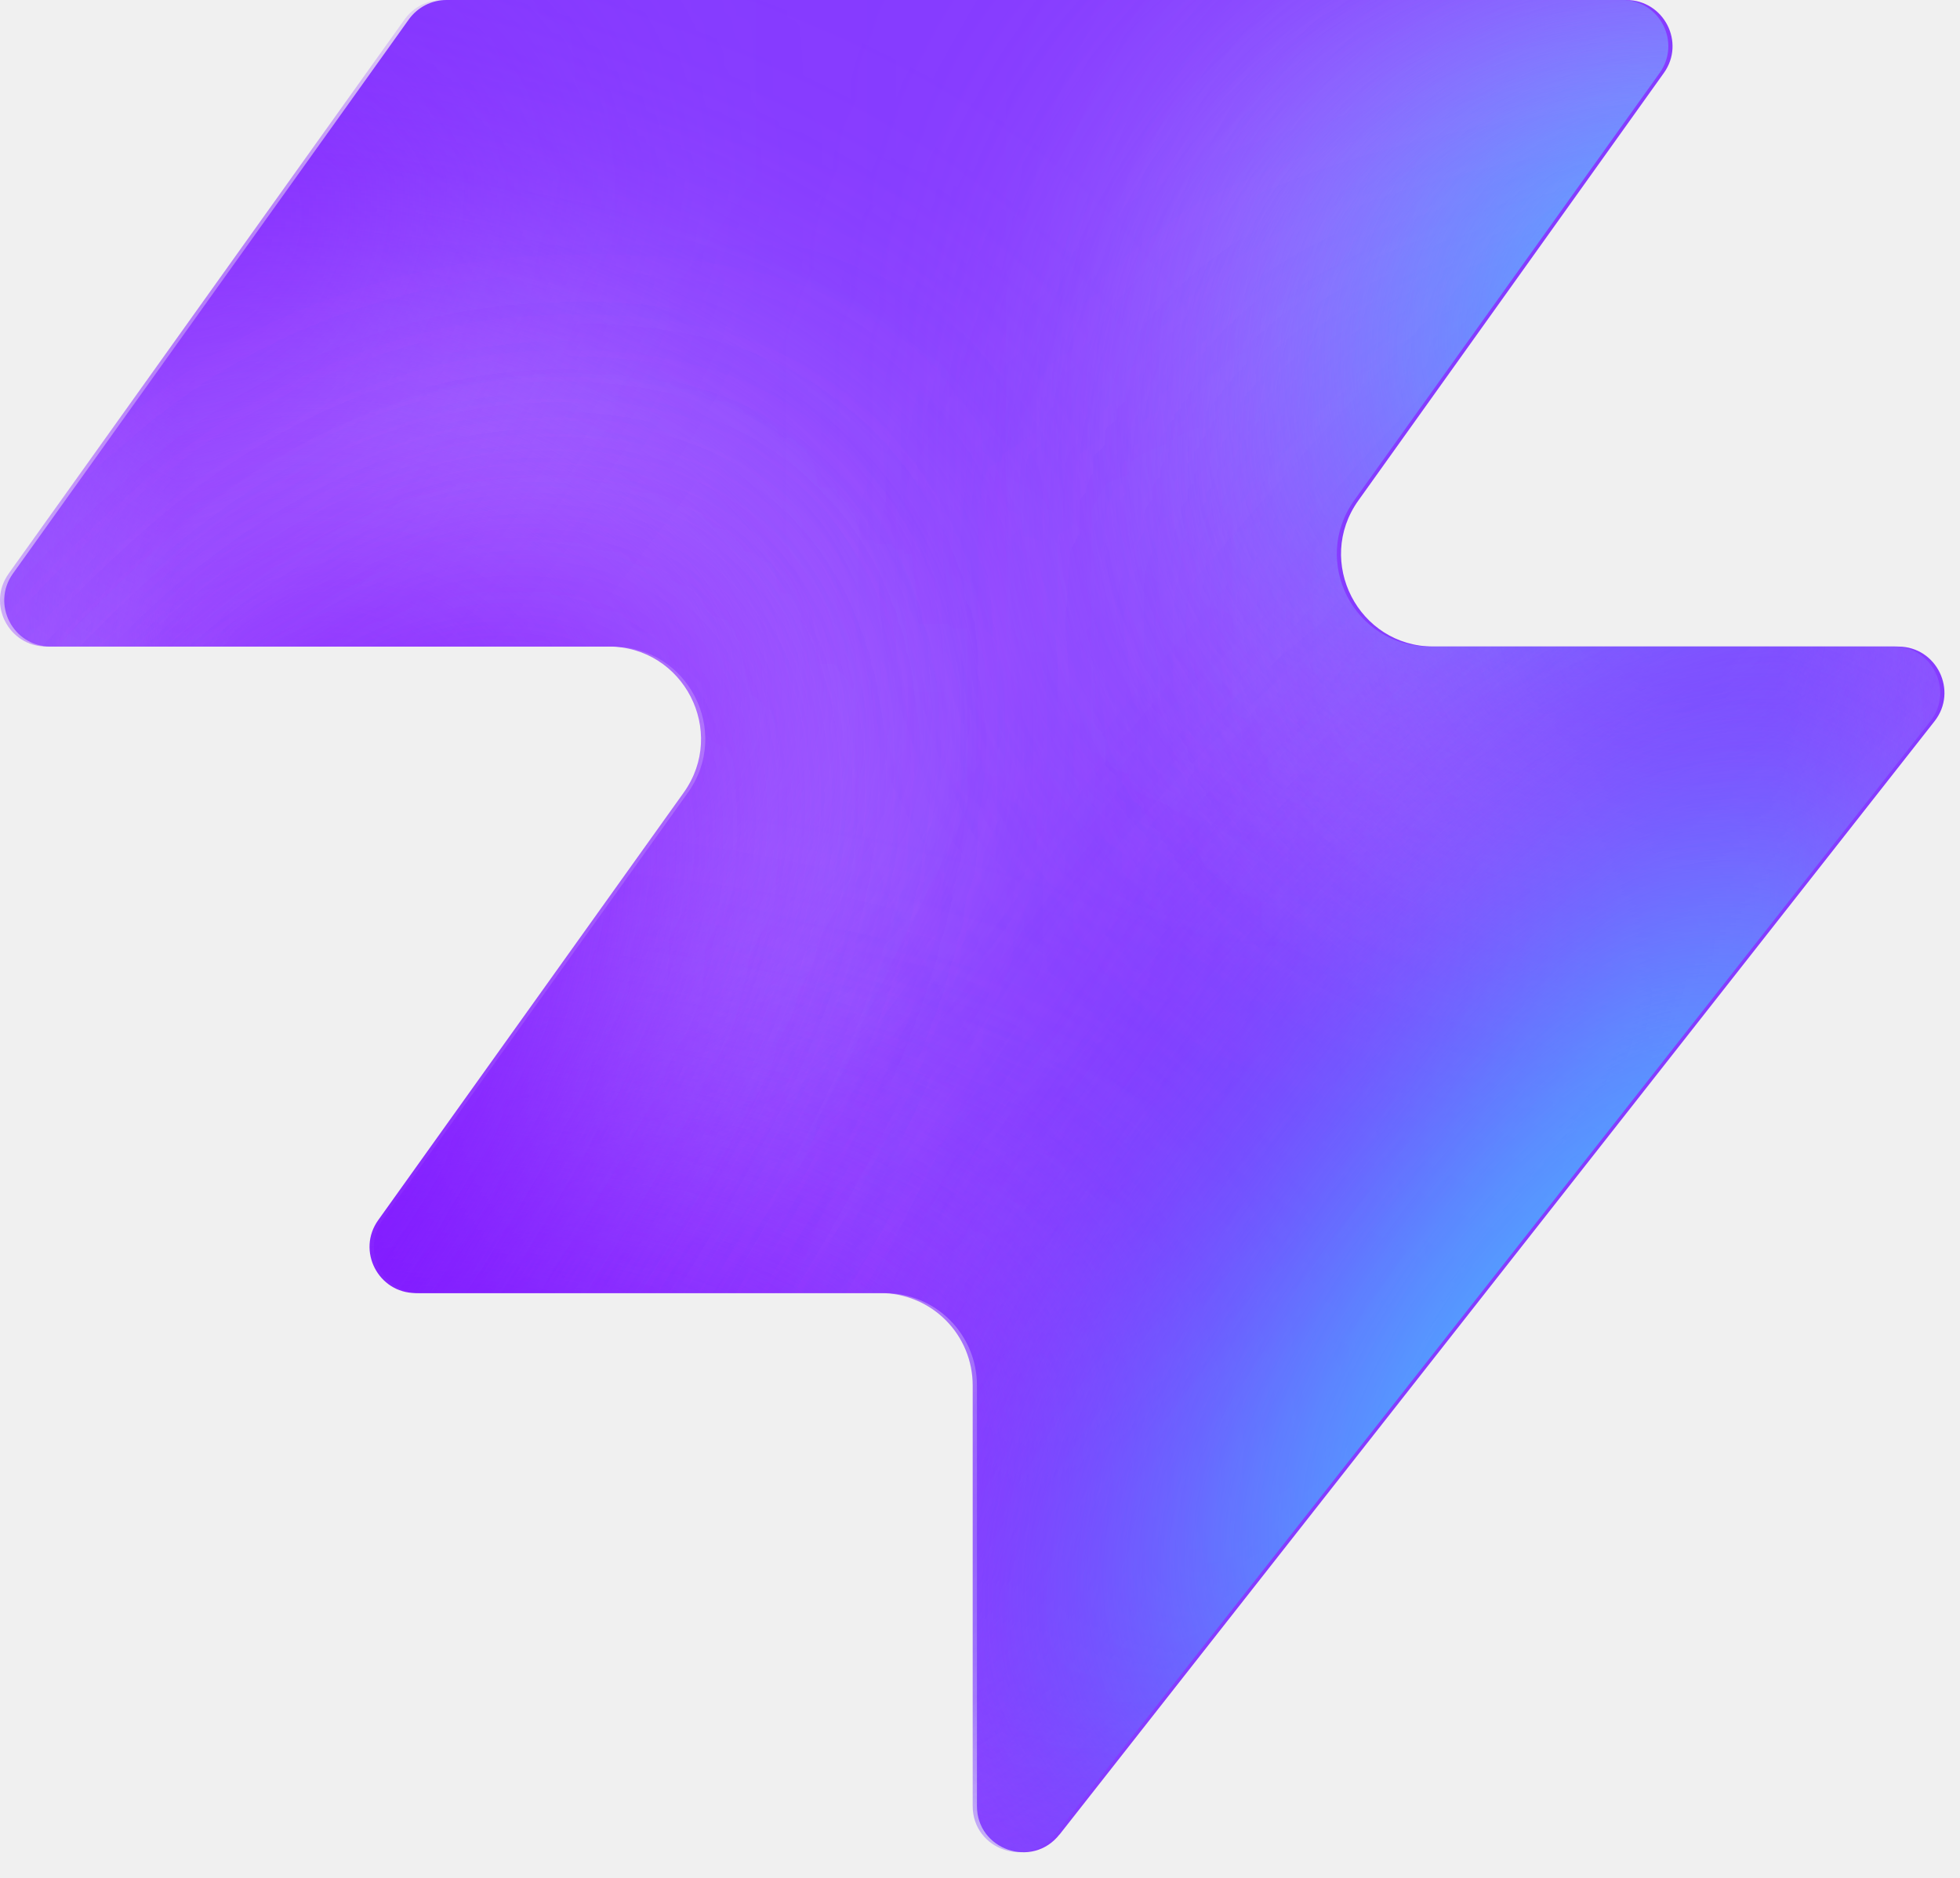
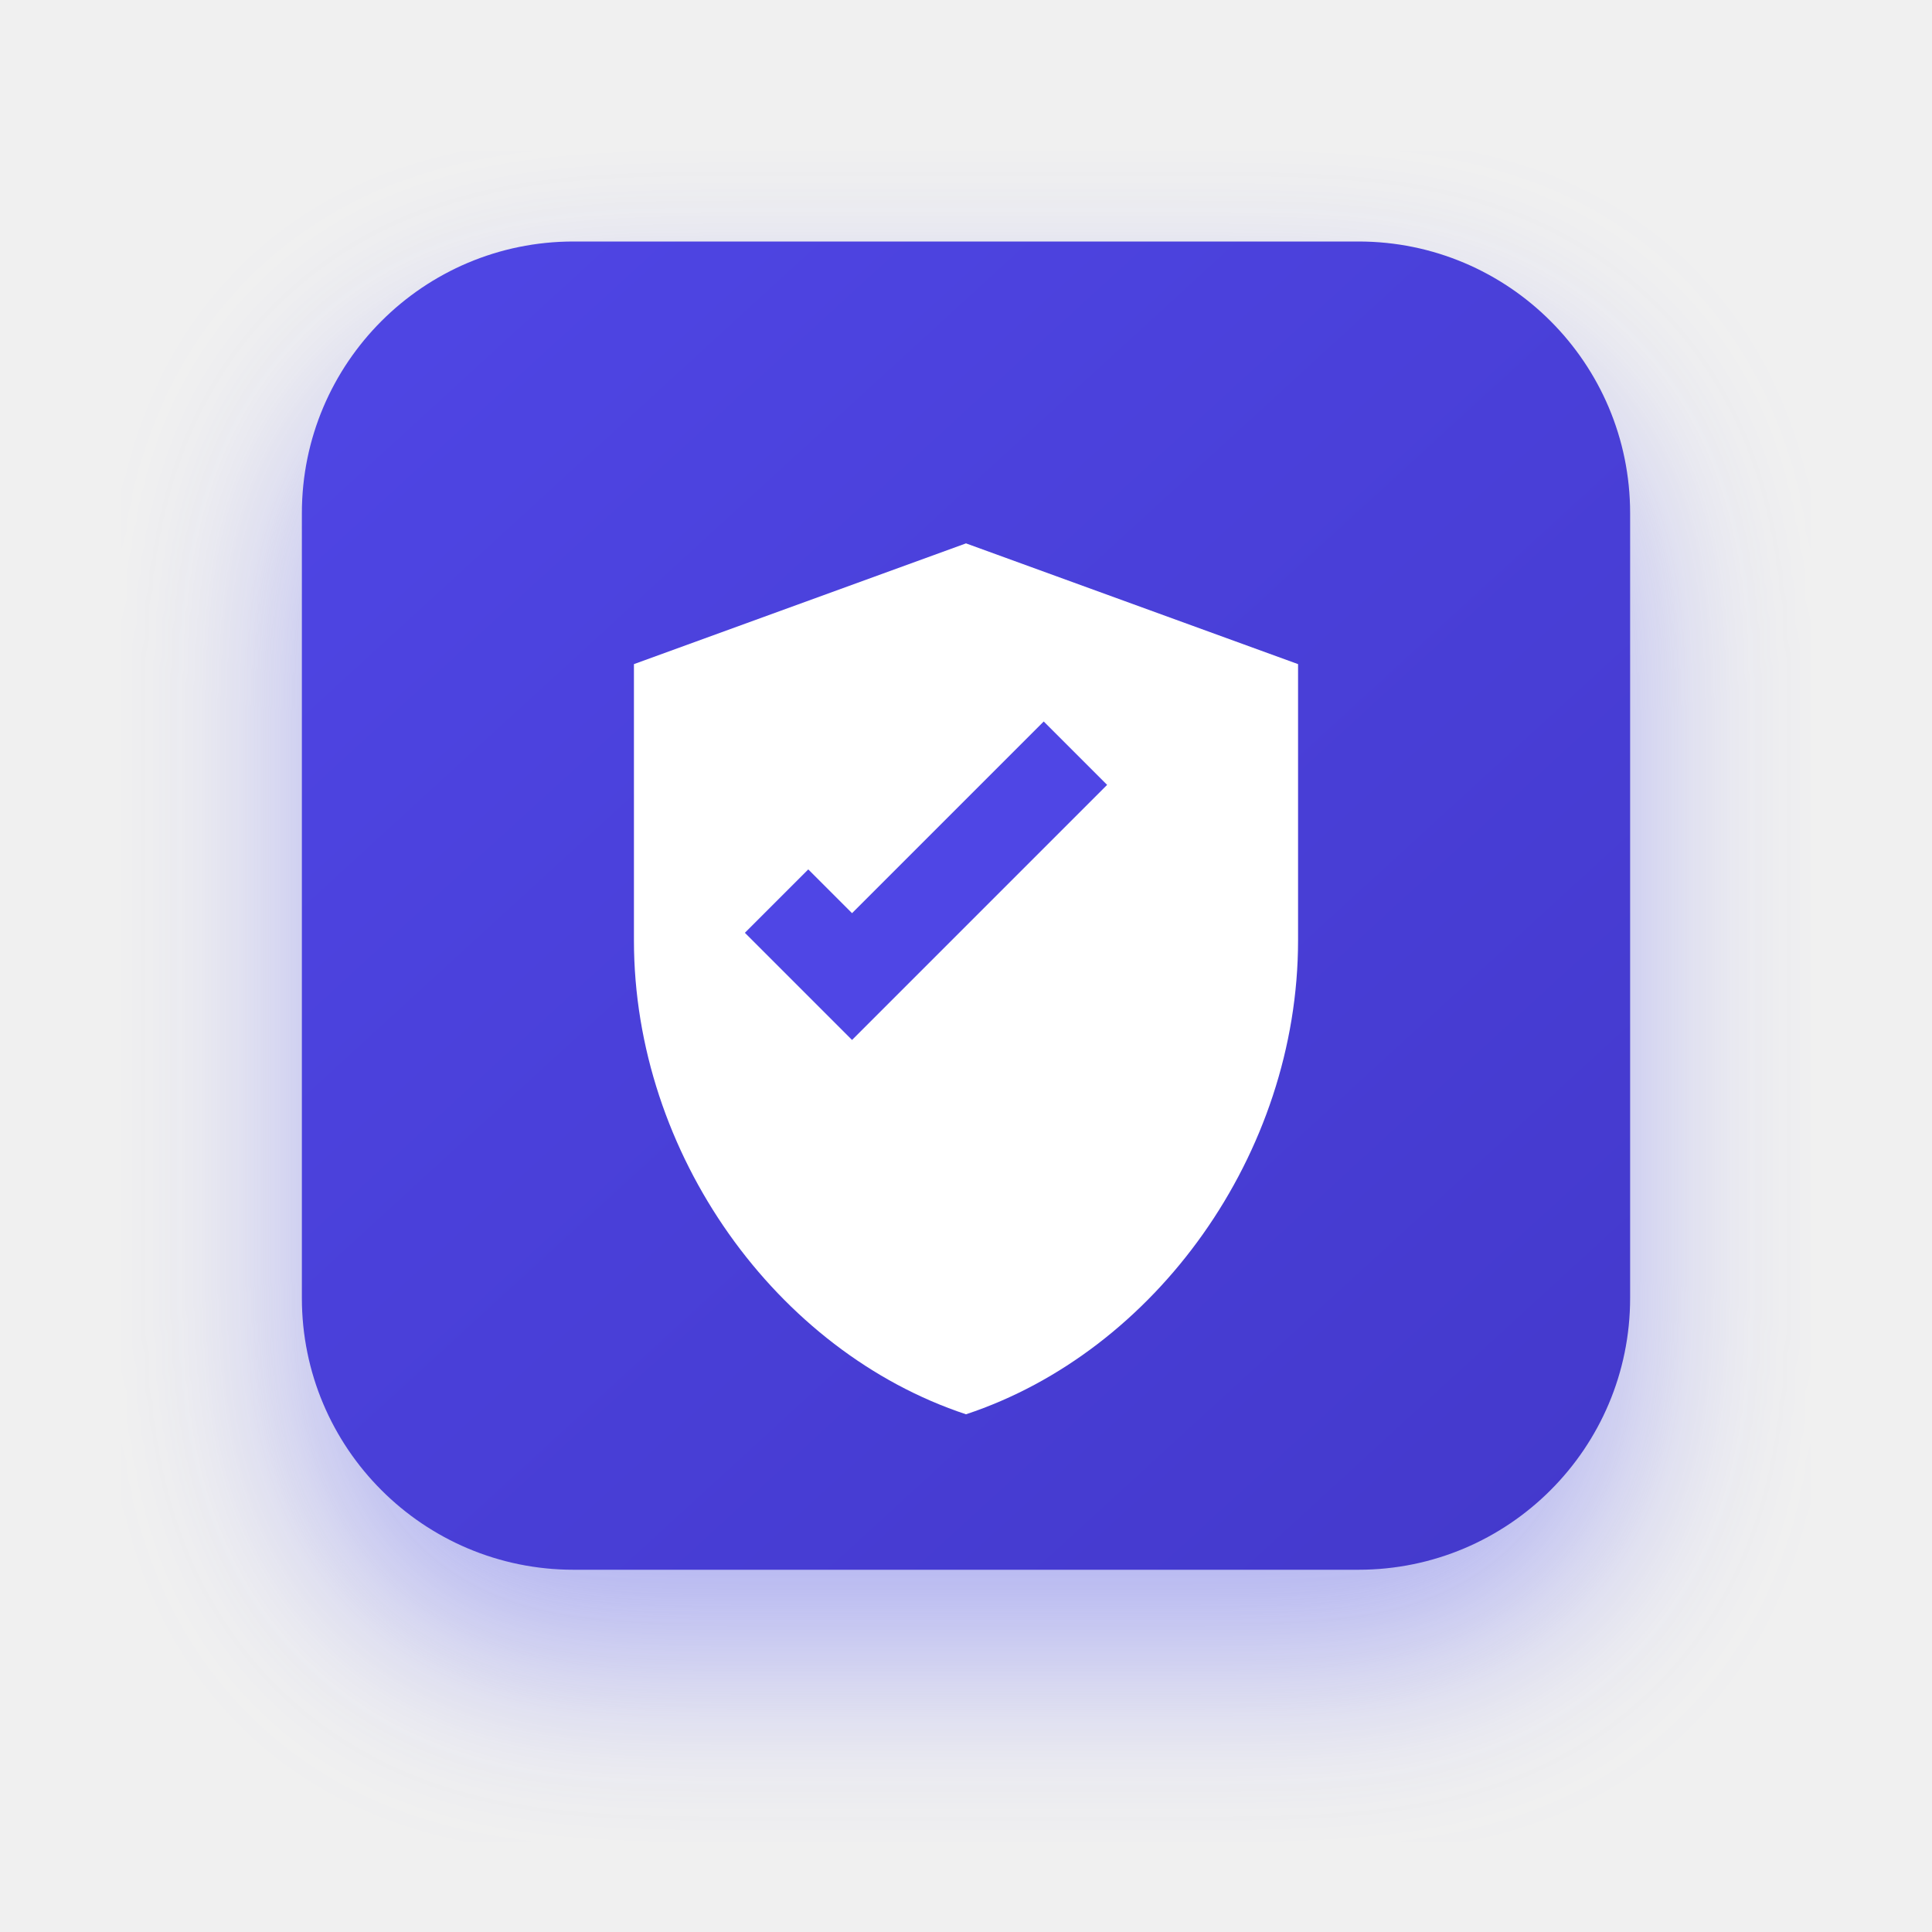
- <svg xmlns="http://www.w3.org/2000/svg" width="48" height="46" fill="none" viewBox="0 0 48 46">
-   <path fill="#863bff" d="M25.946 44.938c-.664.845-2.021.375-2.021-.698V33.937a2.26 2.26 0 0 0-2.262-2.262H10.287c-.92 0-1.456-1.04-.92-1.788l7.48-10.471c1.07-1.497 0-3.578-1.842-3.578H1.237c-.92 0-1.456-1.04-.92-1.788L10.013.474c.214-.297.556-.474.92-.474h28.894c.92 0 1.456 1.04.92 1.788l-7.48 10.471c-1.07 1.498 0 3.579 1.842 3.579h11.377c.943 0 1.473 1.088.89 1.83L25.947 44.94z" style="fill:#863bff;fill:color(display-p3 .525 .23 1);fill-opacity:1" />
-   <mask id="a" width="48" height="46" x="0" y="0" maskUnits="userSpaceOnUse" style="mask-type:alpha">
-     <path fill="#000" d="M25.842 44.938c-.664.844-2.021.375-2.021-.698V33.937a2.26 2.26 0 0 0-2.262-2.262H10.183c-.92 0-1.456-1.04-.92-1.788l7.48-10.471c1.07-1.498 0-3.579-1.842-3.579H1.133c-.92 0-1.456-1.04-.92-1.787L9.91.473c.214-.297.556-.474.92-.474h28.894c.92 0 1.456 1.04.92 1.788l-7.48 10.471c-1.07 1.498 0 3.578 1.842 3.578h11.377c.943 0 1.473 1.088.89 1.832L25.843 44.94z" style="fill:#000;fill-opacity:1" />
-   </mask>
-   <g mask="url(#a)">
-     <g filter="url(#b)">
-       <ellipse cx="5.508" cy="14.704" fill="#ede6ff" rx="5.508" ry="14.704" style="fill:#ede6ff;fill:color(display-p3 .927 .903 1);fill-opacity:1" transform="matrix(.00324 1 1 -.00324 -4.47 31.516)" />
-     </g>
-     <g filter="url(#c)">
-       <ellipse cx="10.399" cy="29.851" fill="#ede6ff" rx="10.399" ry="29.851" style="fill:#ede6ff;fill:color(display-p3 .927 .903 1);fill-opacity:1" transform="matrix(.00324 1 1 -.00324 -39.328 7.883)" />
-     </g>
-     <g filter="url(#d)">
-       <ellipse cx="5.508" cy="30.487" fill="#7e14ff" rx="5.508" ry="30.487" style="fill:#7e14ff;fill:color(display-p3 .492 .077 1);fill-opacity:1" transform="rotate(89.814 -25.913 -14.639)scale(1 -1)" />
-     </g>
-     <g filter="url(#e)">
-       <ellipse cx="5.508" cy="30.599" fill="#7e14ff" rx="5.508" ry="30.599" style="fill:#7e14ff;fill:color(display-p3 .492 .077 1);fill-opacity:1" transform="rotate(89.814 -32.644 -3.334)scale(1 -1)" />
-     </g>
-     <g filter="url(#f)">
-       <ellipse cx="5.508" cy="30.599" fill="#7e14ff" rx="5.508" ry="30.599" style="fill:#7e14ff;fill:color(display-p3 .492 .077 1);fill-opacity:1" transform="matrix(.00324 1 1 -.00324 -34.34 30.47)" />
-     </g>
-     <g filter="url(#g)">
-       <ellipse cx="14.072" cy="22.078" fill="#ede6ff" rx="14.072" ry="22.078" style="fill:#ede6ff;fill:color(display-p3 .927 .903 1);fill-opacity:1" transform="rotate(93.35 24.506 48.493)scale(-1 1)" />
-     </g>
-     <g filter="url(#h)">
-       <ellipse cx="3.47" cy="21.501" fill="#7e14ff" rx="3.47" ry="21.501" style="fill:#7e14ff;fill:color(display-p3 .492 .077 1);fill-opacity:1" transform="rotate(89.009 28.708 47.59)scale(-1 1)" />
-     </g>
-     <g filter="url(#i)">
-       <ellipse cx="3.47" cy="21.501" fill="#7e14ff" rx="3.47" ry="21.501" style="fill:#7e14ff;fill:color(display-p3 .492 .077 1);fill-opacity:1" transform="rotate(89.009 28.708 47.59)scale(-1 1)" />
-     </g>
-     <g filter="url(#j)">
-       <ellipse cx=".387" cy="8.972" fill="#7e14ff" rx="4.407" ry="29.108" style="fill:#7e14ff;fill:color(display-p3 .492 .077 1);fill-opacity:1" transform="rotate(39.51 .387 8.972)" />
-     </g>
-     <g filter="url(#k)">
-       <ellipse cx="47.523" cy="-6.092" fill="#7e14ff" rx="4.407" ry="29.108" style="fill:#7e14ff;fill:color(display-p3 .492 .077 1);fill-opacity:1" transform="rotate(37.892 47.523 -6.092)" />
-     </g>
-     <g filter="url(#l)">
-       <ellipse cx="41.412" cy="6.333" fill="#47bfff" rx="5.971" ry="9.665" style="fill:#47bfff;fill:color(display-p3 .28 .748 1);fill-opacity:1" transform="rotate(37.892 41.412 6.333)" />
-     </g>
-     <g filter="url(#m)">
-       <ellipse cx="-1.879" cy="38.332" fill="#7e14ff" rx="4.407" ry="29.108" style="fill:#7e14ff;fill:color(display-p3 .492 .077 1);fill-opacity:1" transform="rotate(37.892 -1.88 38.332)" />
-     </g>
-     <g filter="url(#n)">
-       <ellipse cx="-1.879" cy="38.332" fill="#7e14ff" rx="4.407" ry="29.108" style="fill:#7e14ff;fill:color(display-p3 .492 .077 1);fill-opacity:1" transform="rotate(37.892 -1.88 38.332)" />
-     </g>
-     <g filter="url(#o)">
-       <ellipse cx="35.651" cy="29.907" fill="#7e14ff" rx="4.407" ry="29.108" style="fill:#7e14ff;fill:color(display-p3 .492 .077 1);fill-opacity:1" transform="rotate(37.892 35.651 29.907)" />
-     </g>
-     <g filter="url(#p)">
-       <ellipse cx="38.418" cy="32.4" fill="#47bfff" rx="5.971" ry="15.297" style="fill:#47bfff;fill:color(display-p3 .28 .748 1);fill-opacity:1" transform="rotate(37.892 38.418 32.4)" />
-     </g>
-   </g>
+ <svg xmlns="http://www.w3.org/2000/svg" width="128" height="128" viewBox="0 0 128 128" fill="none">
  <defs>
-     <filter id="b" width="60.045" height="41.654" x="-19.77" y="16.149" color-interpolation-filters="sRGB" filterUnits="userSpaceOnUse">
+     <linearGradient id="cardGrad" x1="20" y1="16" x2="108" y2="112" gradientUnits="userSpaceOnUse">
+       <stop offset="0" stop-color="#4F46E5" />
+       <stop offset="1" stop-color="#4338CA" />
+     </linearGradient>
+     <filter id="cardShadow" x="8" y="10" width="112" height="112" filterUnits="userSpaceOnUse" color-interpolation-filters="sRGB">
      <feFlood flood-opacity="0" result="BackgroundImageFix" />
-       <feBlend in="SourceGraphic" in2="BackgroundImageFix" result="shape" />
-       <feGaussianBlur result="effect1_foregroundBlur_2002_17158" stdDeviation="7.659" />
-     </filter>
-     <filter id="c" width="90.34" height="51.437" x="-54.613" y="-7.533" color-interpolation-filters="sRGB" filterUnits="userSpaceOnUse">
-       <feFlood flood-opacity="0" result="BackgroundImageFix" />
-       <feBlend in="SourceGraphic" in2="BackgroundImageFix" result="shape" />
-       <feGaussianBlur result="effect1_foregroundBlur_2002_17158" stdDeviation="7.659" />
-     </filter>
-     <filter id="d" width="79.355" height="29.4" x="-49.64" y="2.03" color-interpolation-filters="sRGB" filterUnits="userSpaceOnUse">
-       <feFlood flood-opacity="0" result="BackgroundImageFix" />
-       <feBlend in="SourceGraphic" in2="BackgroundImageFix" result="shape" />
-       <feGaussianBlur result="effect1_foregroundBlur_2002_17158" stdDeviation="4.596" />
-     </filter>
-     <filter id="e" width="79.579" height="29.4" x="-45.045" y="20.029" color-interpolation-filters="sRGB" filterUnits="userSpaceOnUse">
-       <feFlood flood-opacity="0" result="BackgroundImageFix" />
-       <feBlend in="SourceGraphic" in2="BackgroundImageFix" result="shape" />
-       <feGaussianBlur result="effect1_foregroundBlur_2002_17158" stdDeviation="4.596" />
-     </filter>
-     <filter id="f" width="79.579" height="29.4" x="-43.513" y="21.178" color-interpolation-filters="sRGB" filterUnits="userSpaceOnUse">
-       <feFlood flood-opacity="0" result="BackgroundImageFix" />
-       <feBlend in="SourceGraphic" in2="BackgroundImageFix" result="shape" />
-       <feGaussianBlur result="effect1_foregroundBlur_2002_17158" stdDeviation="4.596" />
-     </filter>
-     <filter id="g" width="74.749" height="58.852" x="15.756" y="-17.901" color-interpolation-filters="sRGB" filterUnits="userSpaceOnUse">
-       <feFlood flood-opacity="0" result="BackgroundImageFix" />
-       <feBlend in="SourceGraphic" in2="BackgroundImageFix" result="shape" />
-       <feGaussianBlur result="effect1_foregroundBlur_2002_17158" stdDeviation="7.659" />
-     </filter>
-     <filter id="h" width="61.377" height="25.362" x="23.548" y="2.284" color-interpolation-filters="sRGB" filterUnits="userSpaceOnUse">
-       <feFlood flood-opacity="0" result="BackgroundImageFix" />
-       <feBlend in="SourceGraphic" in2="BackgroundImageFix" result="shape" />
-       <feGaussianBlur result="effect1_foregroundBlur_2002_17158" stdDeviation="4.596" />
-     </filter>
-     <filter id="i" width="61.377" height="25.362" x="23.548" y="2.284" color-interpolation-filters="sRGB" filterUnits="userSpaceOnUse">
-       <feFlood flood-opacity="0" result="BackgroundImageFix" />
-       <feBlend in="SourceGraphic" in2="BackgroundImageFix" result="shape" />
-       <feGaussianBlur result="effect1_foregroundBlur_2002_17158" stdDeviation="4.596" />
-     </filter>
-     <filter id="j" width="56.045" height="63.649" x="-27.636" y="-22.853" color-interpolation-filters="sRGB" filterUnits="userSpaceOnUse">
-       <feFlood flood-opacity="0" result="BackgroundImageFix" />
-       <feBlend in="SourceGraphic" in2="BackgroundImageFix" result="shape" />
-       <feGaussianBlur result="effect1_foregroundBlur_2002_17158" stdDeviation="4.596" />
-     </filter>
-     <filter id="k" width="54.814" height="64.646" x="20.116" y="-38.415" color-interpolation-filters="sRGB" filterUnits="userSpaceOnUse">
-       <feFlood flood-opacity="0" result="BackgroundImageFix" />
-       <feBlend in="SourceGraphic" in2="BackgroundImageFix" result="shape" />
-       <feGaussianBlur result="effect1_foregroundBlur_2002_17158" stdDeviation="4.596" />
-     </filter>
-     <filter id="l" width="33.541" height="35.313" x="24.641" y="-11.323" color-interpolation-filters="sRGB" filterUnits="userSpaceOnUse">
-       <feFlood flood-opacity="0" result="BackgroundImageFix" />
-       <feBlend in="SourceGraphic" in2="BackgroundImageFix" result="shape" />
-       <feGaussianBlur result="effect1_foregroundBlur_2002_17158" stdDeviation="4.596" />
-     </filter>
-     <filter id="m" width="54.814" height="64.646" x="-29.286" y="6.009" color-interpolation-filters="sRGB" filterUnits="userSpaceOnUse">
-       <feFlood flood-opacity="0" result="BackgroundImageFix" />
-       <feBlend in="SourceGraphic" in2="BackgroundImageFix" result="shape" />
-       <feGaussianBlur result="effect1_foregroundBlur_2002_17158" stdDeviation="4.596" />
-     </filter>
-     <filter id="n" width="54.814" height="64.646" x="-29.286" y="6.009" color-interpolation-filters="sRGB" filterUnits="userSpaceOnUse">
-       <feFlood flood-opacity="0" result="BackgroundImageFix" />
-       <feBlend in="SourceGraphic" in2="BackgroundImageFix" result="shape" />
-       <feGaussianBlur result="effect1_foregroundBlur_2002_17158" stdDeviation="4.596" />
-     </filter>
-     <filter id="o" width="54.814" height="64.646" x="8.244" y="-2.416" color-interpolation-filters="sRGB" filterUnits="userSpaceOnUse">
-       <feFlood flood-opacity="0" result="BackgroundImageFix" />
-       <feBlend in="SourceGraphic" in2="BackgroundImageFix" result="shape" />
-       <feGaussianBlur result="effect1_foregroundBlur_2002_17158" stdDeviation="4.596" />
-     </filter>
-     <filter id="p" width="39.409" height="43.623" x="18.713" y="10.588" color-interpolation-filters="sRGB" filterUnits="userSpaceOnUse">
-       <feFlood flood-opacity="0" result="BackgroundImageFix" />
-       <feBlend in="SourceGraphic" in2="BackgroundImageFix" result="shape" />
-       <feGaussianBlur result="effect1_foregroundBlur_2002_17158" stdDeviation="4.596" />
+       <feColorMatrix in="SourceAlpha" type="matrix" values="0 0 0 0 0 0 0 0 0 0 0 0 0 0 0 0 0 0 127 0" result="hardAlpha" />
+       <feOffset dy="6" />
+       <feGaussianBlur stdDeviation="6" />
+       <feColorMatrix type="matrix" values="0 0 0 0 0.388 0 0 0 0 0.4 0 0 0 0 0.957 0 0 0 0.45 0" />
+       <feBlend mode="normal" in2="BackgroundImageFix" result="effect1_dropShadow" />
+       <feBlend mode="normal" in="SourceGraphic" in2="effect1_dropShadow" result="shape" />
    </filter>
  </defs>
+   <g filter="url(#cardShadow)">
+     <rect x="20" y="16" width="88" height="88" rx="18" fill="url(#cardGrad)" />
+   </g>
+   <path fill="#FFFFFF" d="M64 36 42 44v18.3c0 14.17 9.46 27.25 22 31.4 12.54-4.15 22-17.23 22-31.4V44l-22-8Z" />
+   <path fill="#4F46E5" d="m56.45 68.9-7.1-7.1 4.2-4.2 2.9 2.9 12.7-12.7 4.2 4.2-16.9 16.9Z" />
</svg>
